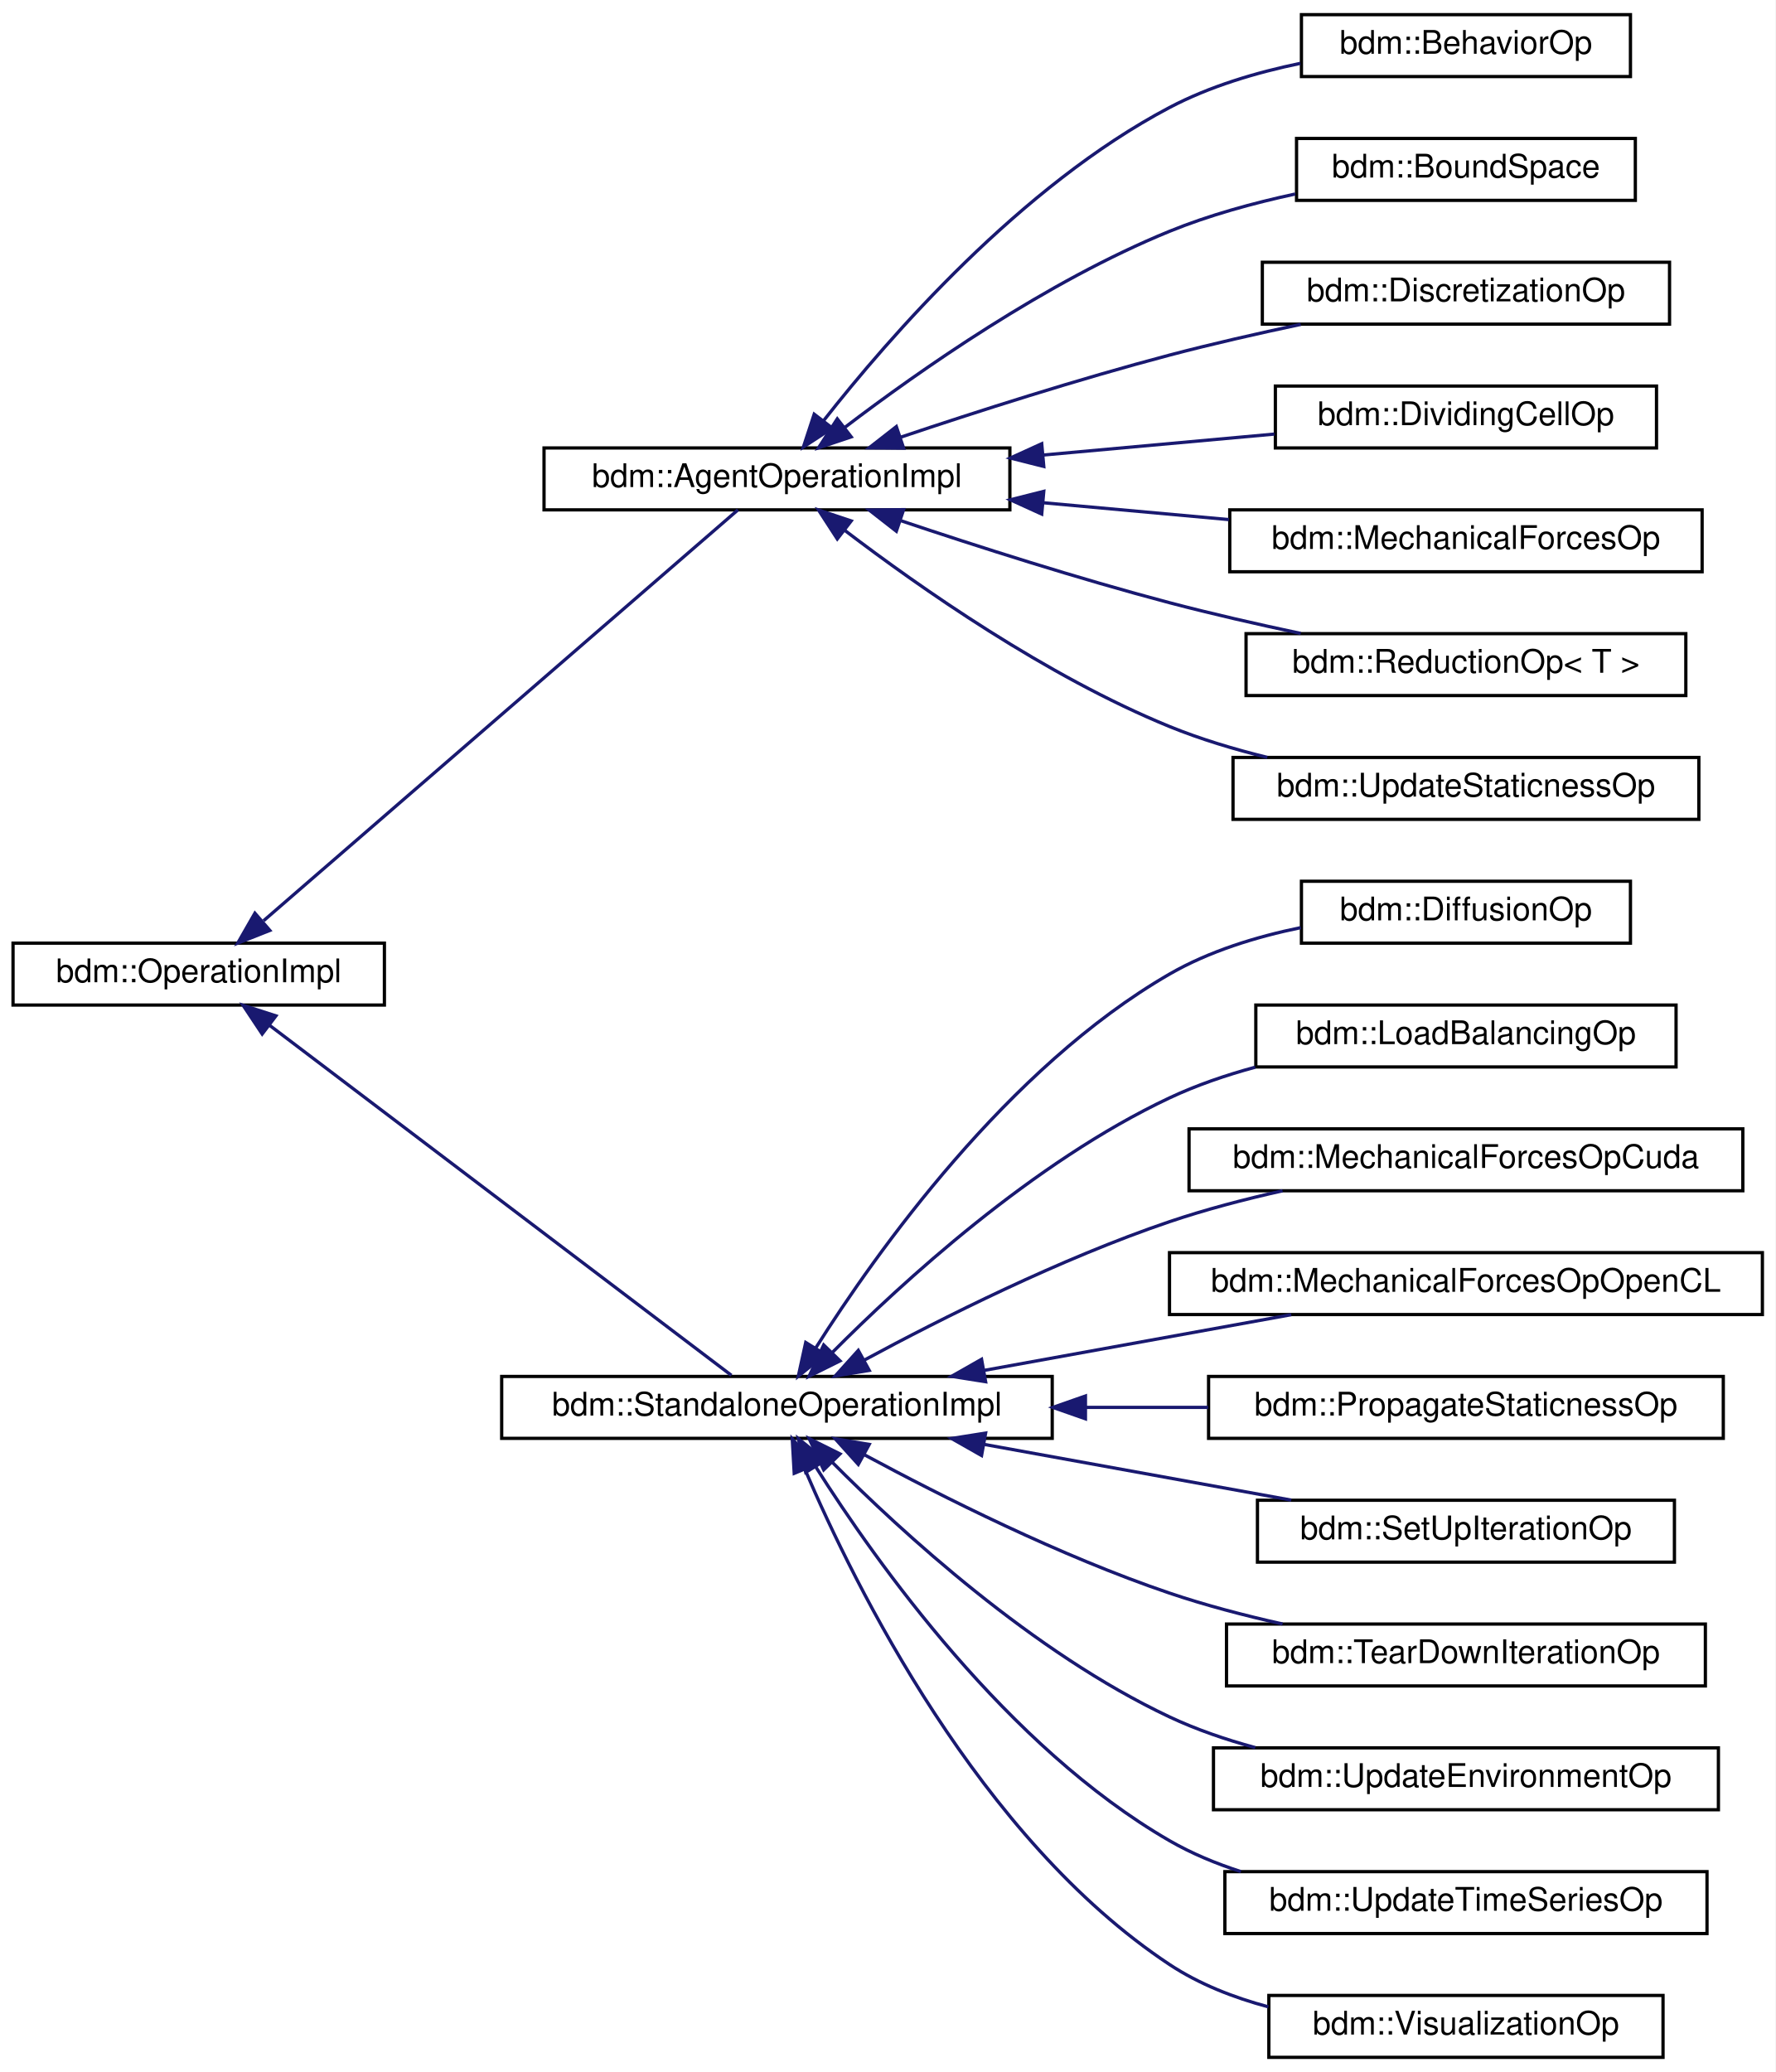
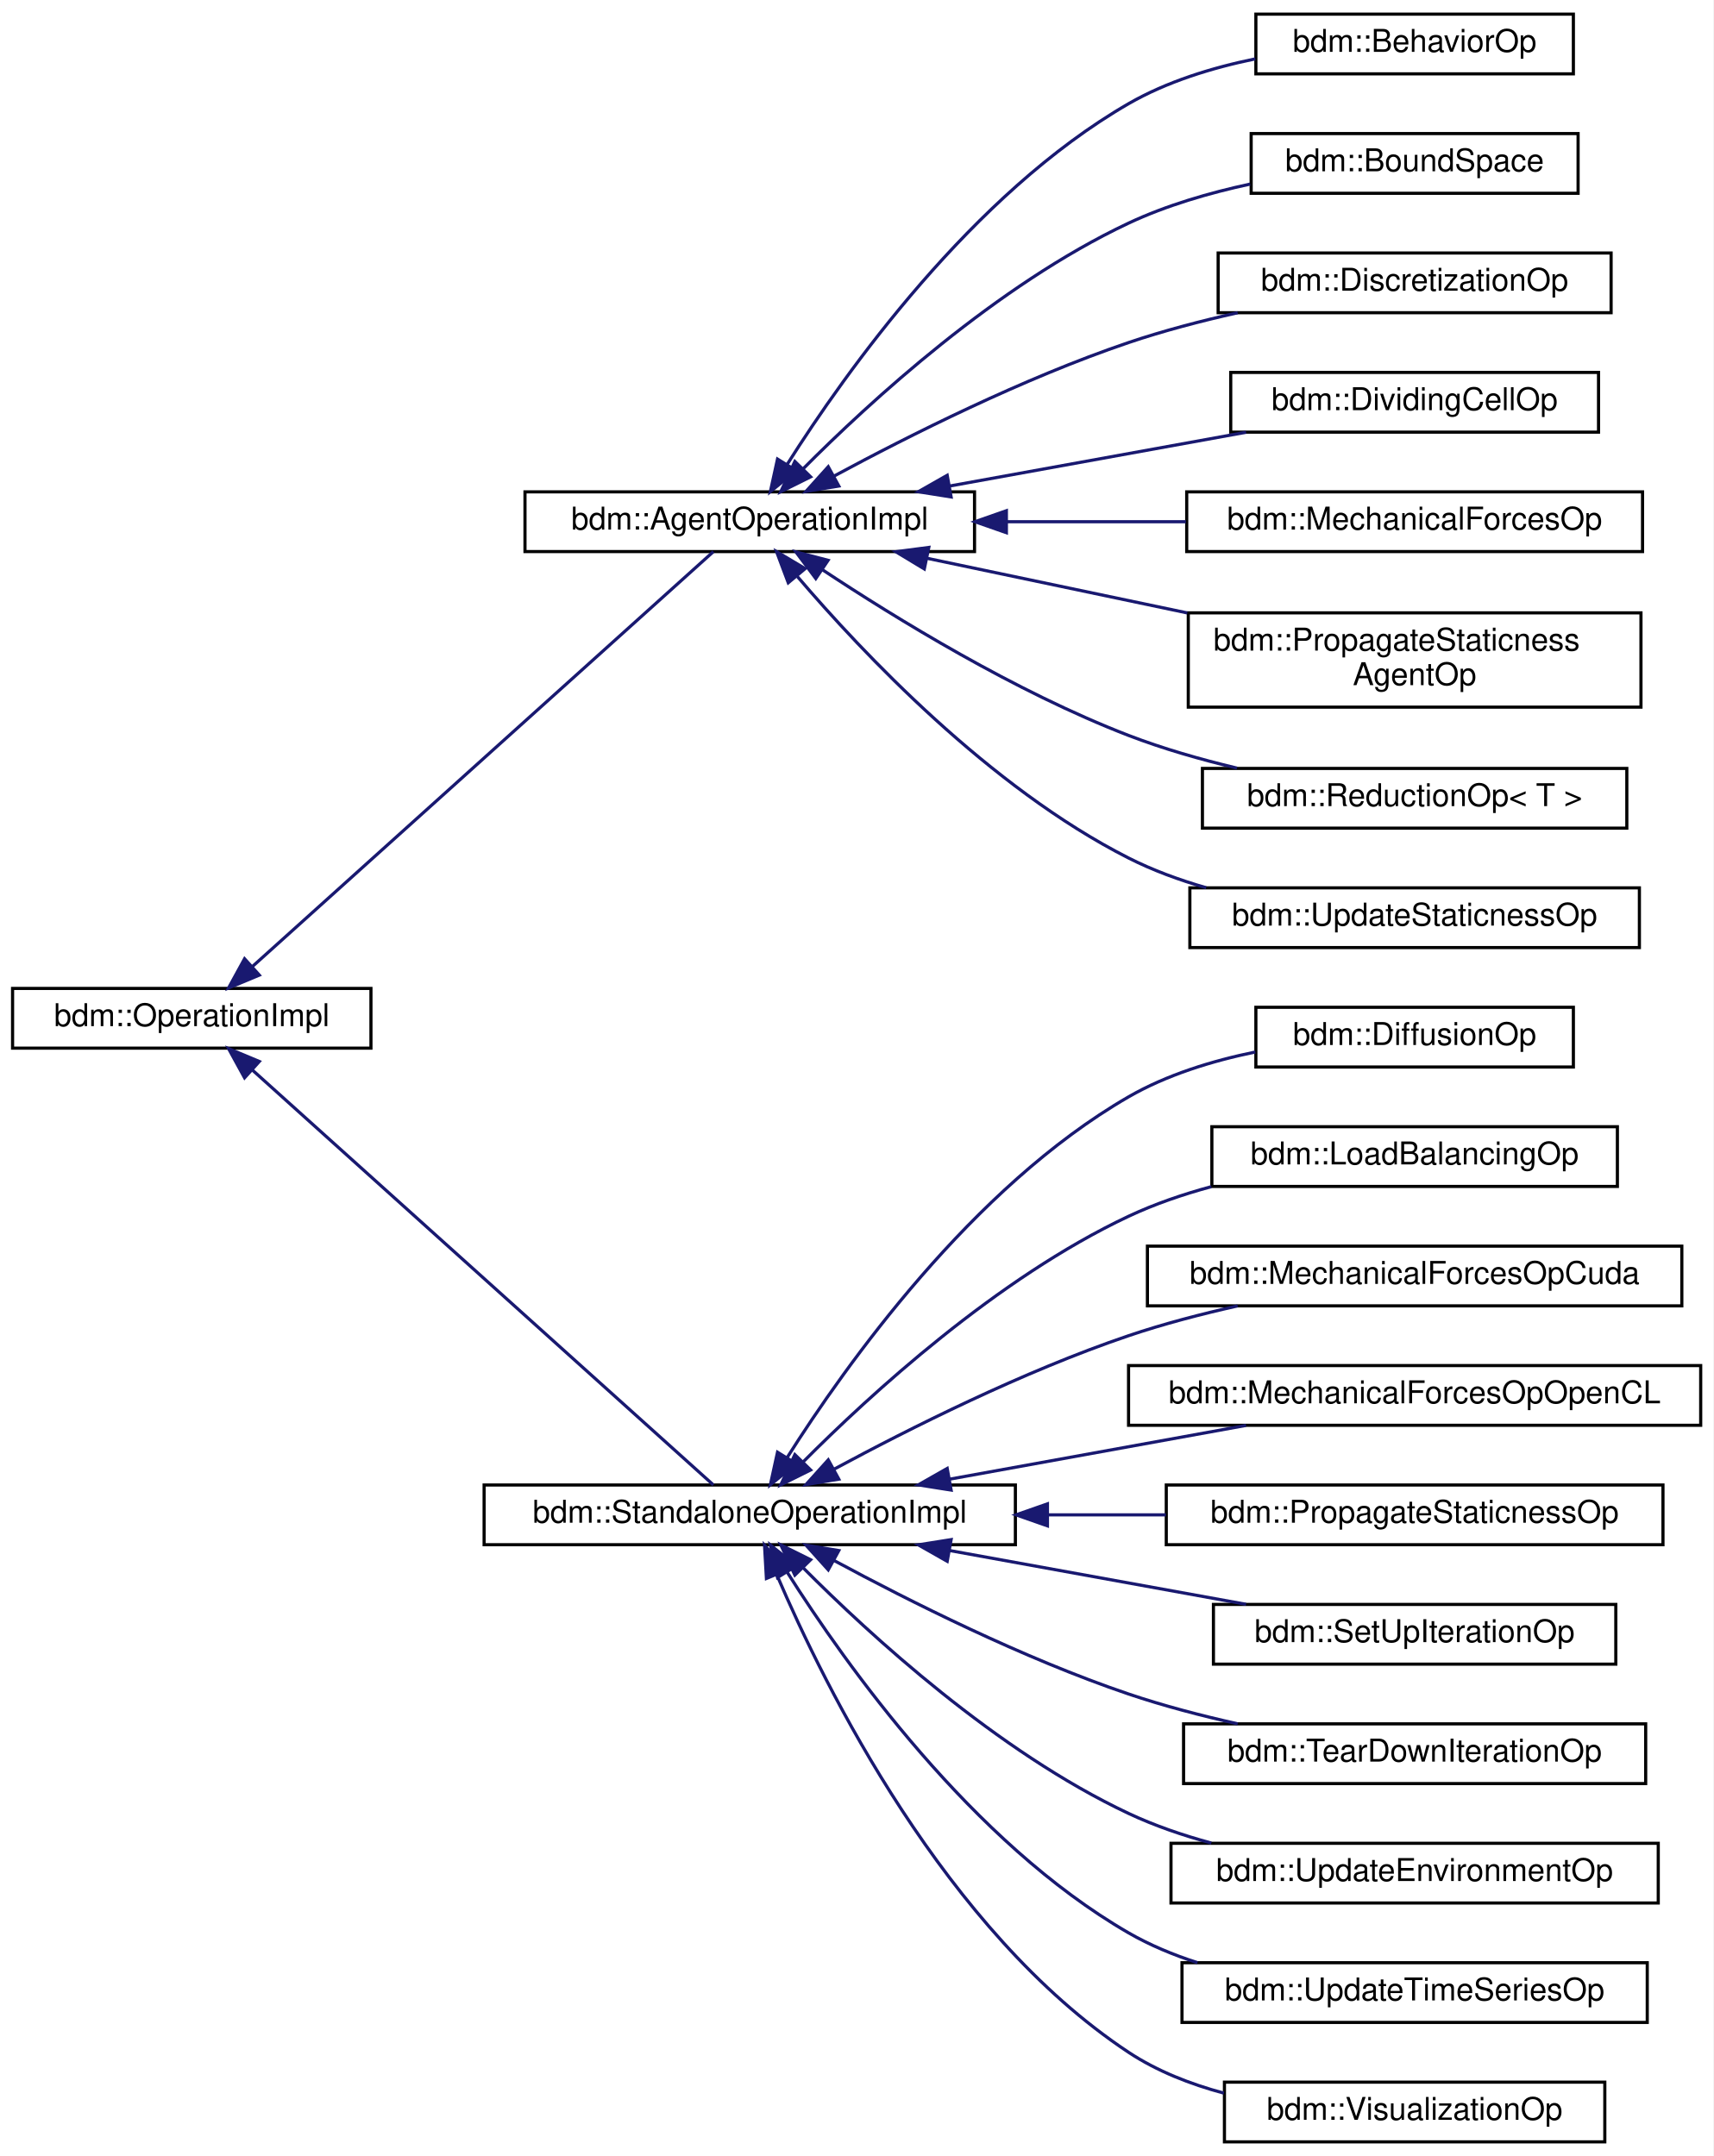
- <svg xmlns="http://www.w3.org/2000/svg" xmlns:xlink="http://www.w3.org/1999/xlink" width="545pt" height="636pt" viewBox="0.00 0.00 545.00 636.00">
-   <g id="graph0" class="graph" transform="scale(1 1) rotate(0) translate(4 632)">
-     <polygon fill="white" stroke="transparent" points="-4,4 -4,-632 541,-632 541,4 -4,4" />
+ <svg xmlns="http://www.w3.org/2000/svg" xmlns:xlink="http://www.w3.org/1999/xlink" width="545pt" height="686pt" viewBox="0.00 0.00 545.00 686.00">
+   <g id="graph0" class="graph" transform="scale(1 1) rotate(0) translate(4 682)">
+     <polygon fill="white" stroke="transparent" points="-4,4 -4,-682 541,-682 541,4 -4,4" />
    <g id="node1" class="node">
      <g id="a_node1">
        <a xlink:href="structbdm_1_1OperationImpl.html" target="_top" xlink:title=" ">
-           <polygon fill="white" stroke="black" points="0,-323.5 0,-342.5 114,-342.5 114,-323.5 0,-323.5" />
-           <text text-anchor="middle" x="57" y="-330.5" font-family="Helvetica,sans-Serif" font-size="10.00">bdm::OperationImpl</text>
+           <polygon fill="white" stroke="black" points="0,-348.5 0,-367.5 114,-367.5 114,-348.5 0,-348.5" />
+           <text text-anchor="middle" x="57" y="-355.5" font-family="Helvetica,sans-Serif" font-size="10.00">bdm::OperationImpl</text>
        </a>
      </g>
    </g>
    <g id="node2" class="node">
      <g id="a_node2">
        <a xlink:href="structbdm_1_1AgentOperationImpl.html" target="_top" xlink:title="Interface for implementing an operation.">
-           <polygon fill="white" stroke="black" points="163,-475.5 163,-494.5 306,-494.5 306,-475.5 163,-475.5" />
-           <text text-anchor="middle" x="234.5" y="-482.5" font-family="Helvetica,sans-Serif" font-size="10.00">bdm::AgentOperationImpl</text>
+           <polygon fill="white" stroke="black" points="163,-506.5 163,-525.5 306,-525.5 306,-506.5 163,-506.5" />
+           <text text-anchor="middle" x="234.5" y="-513.5" font-family="Helvetica,sans-Serif" font-size="10.00">bdm::AgentOperationImpl</text>
        </a>
      </g>
    </g>
    <g id="edge1" class="edge">
-       <path fill="none" stroke="midnightblue" d="M76.92,-349.39C113.61,-381.16 193.35,-450.23 222.53,-475.5" />
-       <polygon fill="midnightblue" stroke="midnightblue" points="78.83,-346.41 68.98,-342.51 74.25,-351.7 78.83,-346.41" />
-     </g>
-     <g id="node10" class="node">
-       <g id="a_node10">
+       <path fill="none" stroke="midnightblue" d="M76.19,-374.38C112.7,-407.25 193.9,-480.34 222.93,-506.48" />
+       <polygon fill="midnightblue" stroke="midnightblue" points="78.49,-371.74 68.71,-367.65 73.8,-376.94 78.49,-371.74" />
+     </g>
+     <g id="node11" class="node">
+       <g id="a_node11">
        <a xlink:href="structbdm_1_1StandaloneOperationImpl.html" target="_top" xlink:title="Interface for implementing an operation that should run on a GPU.">
          <polygon fill="white" stroke="black" points="150,-190.5 150,-209.5 319,-209.5 319,-190.5 150,-190.5" />
          <text text-anchor="middle" x="234.5" y="-197.5" font-family="Helvetica,sans-Serif" font-size="10.00">bdm::StandaloneOperationImpl</text>
        </a>
      </g>
    </g>
-     <g id="edge9" class="edge">
-       <path fill="none" stroke="midnightblue" d="M78.63,-317.37C115.18,-289.66 190.33,-232.72 220.52,-209.84" />
-       <polygon fill="midnightblue" stroke="midnightblue" points="76.48,-314.61 70.62,-323.43 80.71,-320.18 76.48,-314.61" />
+     <g id="edge10" class="edge">
+       <path fill="none" stroke="midnightblue" d="M76.19,-341.62C112.7,-308.75 193.9,-235.66 222.93,-209.52" />
+       <polygon fill="midnightblue" stroke="midnightblue" points="73.8,-339.06 68.71,-348.35 78.49,-344.26 73.8,-339.06" />
    </g>
    <g id="node3" class="node">
      <g id="a_node3">
        <a xlink:href="structbdm_1_1BehaviorOp.html" target="_top" xlink:title=" ">
-           <polygon fill="white" stroke="black" points="395.5,-608.5 395.5,-627.5 496.5,-627.5 496.5,-608.5 395.5,-608.5" />
-           <text text-anchor="middle" x="446" y="-615.5" font-family="Helvetica,sans-Serif" font-size="10.00">bdm::BehaviorOp</text>
+           <polygon fill="white" stroke="black" points="395.5,-658.5 395.5,-677.5 496.5,-677.5 496.5,-658.5 395.5,-658.5" />
+           <text text-anchor="middle" x="446" y="-665.5" font-family="Helvetica,sans-Serif" font-size="10.00">bdm::BehaviorOp</text>
        </a>
      </g>
    </g>
    <g id="edge2" class="edge">
-       <path fill="none" stroke="midnightblue" d="M248.84,-502.9C268.9,-528.46 309.39,-574.97 355,-599 367.29,-605.48 381.62,-609.75 395.19,-612.56" />
-       <polygon fill="midnightblue" stroke="midnightblue" points="251.49,-500.6 242.62,-494.8 245.93,-504.87 251.49,-500.6" />
+       <path fill="none" stroke="midnightblue" d="M246.48,-534.36C264.97,-563.57 305.24,-620.28 355,-649 367.17,-656.02 381.61,-660.46 395.32,-663.27" />
+       <polygon fill="midnightblue" stroke="midnightblue" points="249.29,-532.25 241.06,-525.58 243.33,-535.93 249.29,-532.25" />
    </g>
    <g id="node4" class="node">
      <g id="a_node4">
        <a xlink:href="structbdm_1_1BoundSpace.html" target="_top" xlink:title=" ">
-           <polygon fill="white" stroke="black" points="394,-570.5 394,-589.5 498,-589.5 498,-570.5 394,-570.5" />
-           <text text-anchor="middle" x="446" y="-577.5" font-family="Helvetica,sans-Serif" font-size="10.00">bdm::BoundSpace</text>
+           <polygon fill="white" stroke="black" points="394,-620.5 394,-639.5 498,-639.5 498,-620.5 394,-620.5" />
+           <text text-anchor="middle" x="446" y="-627.5" font-family="Helvetica,sans-Serif" font-size="10.00">bdm::BoundSpace</text>
        </a>
      </g>
    </g>
    <g id="edge3" class="edge">
-       <path fill="none" stroke="midnightblue" d="M255.42,-500.87C278.2,-518.22 317.22,-545.59 355,-561 367.13,-565.95 380.72,-569.67 393.59,-572.45" />
-       <polygon fill="midnightblue" stroke="midnightblue" points="257.3,-497.9 247.26,-494.54 253.02,-503.43 257.3,-497.9" />
+       <path fill="none" stroke="midnightblue" d="M251.38,-532.74C272.8,-554.29 313.14,-591.3 355,-611 366.99,-616.64 380.67,-620.63 393.68,-623.43" />
+       <polygon fill="midnightblue" stroke="midnightblue" points="253.86,-530.28 244.37,-525.56 248.85,-535.17 253.86,-530.28" />
    </g>
    <g id="node5" class="node">
      <g id="a_node5">
        <a xlink:href="structbdm_1_1DiscretizationOp.html" target="_top" xlink:title=" ">
-           <polygon fill="white" stroke="black" points="383.5,-532.5 383.5,-551.5 508.5,-551.5 508.5,-532.5 383.5,-532.5" />
-           <text text-anchor="middle" x="446" y="-539.5" font-family="Helvetica,sans-Serif" font-size="10.00">bdm::DiscretizationOp</text>
+           <polygon fill="white" stroke="black" points="383.5,-582.5 383.5,-601.5 508.5,-601.5 508.5,-582.5 383.5,-582.5" />
+           <text text-anchor="middle" x="446" y="-589.5" font-family="Helvetica,sans-Serif" font-size="10.00">bdm::DiscretizationOp</text>
        </a>
      </g>
    </g>
    <g id="edge4" class="edge">
-       <path fill="none" stroke="midnightblue" d="M272.36,-497.77C295.84,-505.65 327,-515.61 355,-523 367.97,-526.42 382.12,-529.64 395.28,-532.43" />
-       <polygon fill="midnightblue" stroke="midnightblue" points="273.39,-494.43 262.8,-494.54 271.15,-501.06 273.39,-494.43" />
+       <path fill="none" stroke="midnightblue" d="M261.42,-530.58C285.13,-543.37 321.51,-561.66 355,-573 366.04,-576.74 378.1,-579.89 389.71,-582.49" />
+       <polygon fill="midnightblue" stroke="midnightblue" points="262.83,-527.36 252.38,-525.63 259.47,-533.5 262.83,-527.36" />
    </g>
    <g id="node6" class="node">
      <g id="a_node6">
        <a xlink:href="structbdm_1_1DividingCellOp.html" target="_top" xlink:title=" ">
-           <polygon fill="white" stroke="black" points="387.5,-494.5 387.5,-513.5 504.5,-513.5 504.5,-494.5 387.5,-494.5" />
-           <text text-anchor="middle" x="446" y="-501.5" font-family="Helvetica,sans-Serif" font-size="10.00">bdm::DividingCellOp</text>
+           <polygon fill="white" stroke="black" points="387.5,-544.5 387.5,-563.5 504.5,-563.5 504.5,-544.5 387.5,-544.5" />
+           <text text-anchor="middle" x="446" y="-551.5" font-family="Helvetica,sans-Serif" font-size="10.00">bdm::DividingCellOp</text>
        </a>
      </g>
    </g>
    <g id="edge5" class="edge">
-       <path fill="none" stroke="midnightblue" d="M316.16,-492.32C339.84,-494.46 365.25,-496.77 387.2,-498.76" />
-       <polygon fill="midnightblue" stroke="midnightblue" points="316.41,-488.82 306.14,-491.41 315.78,-495.8 316.41,-488.82" />
+       <path fill="none" stroke="midnightblue" d="M298.06,-527.35C328.12,-532.8 363.74,-539.26 392.38,-544.46" />
+       <polygon fill="midnightblue" stroke="midnightblue" points="298.56,-523.88 288.1,-525.54 297.31,-530.77 298.56,-523.88" />
    </g>
    <g id="node7" class="node">
      <g id="a_node7">
        <a xlink:href="classbdm_1_1MechanicalForcesOp.html" target="_top" xlink:title="Defines the 3D physical interactions between physical objects.">
-           <polygon fill="white" stroke="black" points="373.5,-456.5 373.5,-475.5 518.5,-475.5 518.5,-456.5 373.5,-456.5" />
-           <text text-anchor="middle" x="446" y="-463.5" font-family="Helvetica,sans-Serif" font-size="10.00">bdm::MechanicalForcesOp</text>
+           <polygon fill="white" stroke="black" points="373.5,-506.5 373.5,-525.5 518.5,-525.5 518.5,-506.5 373.5,-506.5" />
+           <text text-anchor="middle" x="446" y="-513.5" font-family="Helvetica,sans-Serif" font-size="10.00">bdm::MechanicalForcesOp</text>
        </a>
      </g>
    </g>
    <g id="edge6" class="edge">
-       <path fill="none" stroke="midnightblue" d="M316.15,-477.69C334.96,-475.98 354.86,-474.18 373.24,-472.51" />
-       <polygon fill="midnightblue" stroke="midnightblue" points="315.78,-474.2 306.14,-478.59 316.41,-481.18 315.78,-474.2" />
+       <path fill="none" stroke="midnightblue" d="M316.15,-516C334.96,-516 354.86,-516 373.24,-516" />
+       <polygon fill="midnightblue" stroke="midnightblue" points="316.14,-512.5 306.14,-516 316.14,-519.5 316.14,-512.5" />
    </g>
    <g id="node8" class="node">
      <g id="a_node8">
+         <a xlink:href="structbdm_1_1PropagateStaticnessAgentOp.html" target="_top" xlink:title=" ">
+           <polygon fill="white" stroke="black" points="374,-457 374,-487 518,-487 518,-457 374,-457" />
+           <text text-anchor="start" x="382" y="-475" font-family="Helvetica,sans-Serif" font-size="10.00">bdm::PropagateStaticness</text>
+           <text text-anchor="middle" x="446" y="-464" font-family="Helvetica,sans-Serif" font-size="10.00">AgentOp</text>
+         </a>
+       </g>
+     </g>
+     <g id="edge7" class="edge">
+       <path fill="none" stroke="midnightblue" d="M290.78,-504.39C316.17,-499.06 346.59,-492.67 373.68,-486.98" />
+       <polygon fill="midnightblue" stroke="midnightblue" points="290.03,-500.97 280.96,-506.45 291.46,-507.82 290.03,-500.97" />
+     </g>
+     <g id="node9" class="node">
+       <g id="a_node9">
        <a xlink:href="classbdm_1_1ReductionOp.html" target="_top" xlink:title=" ">
          <polygon fill="white" stroke="black" points="378.5,-418.5 378.5,-437.5 513.5,-437.5 513.5,-418.5 378.5,-418.5" />
          <text text-anchor="middle" x="446" y="-425.5" font-family="Helvetica,sans-Serif" font-size="10.00">bdm::ReductionOp&lt; T &gt;</text>
        </a>
      </g>
    </g>
-     <g id="edge7" class="edge">
-       <path fill="none" stroke="midnightblue" d="M272.36,-472.23C295.84,-464.35 327,-454.39 355,-447 367.97,-443.58 382.12,-440.36 395.28,-437.57" />
-       <polygon fill="midnightblue" stroke="midnightblue" points="271.15,-468.94 262.8,-475.46 273.39,-475.57 271.15,-468.94" />
-     </g>
-     <g id="node9" class="node">
-       <g id="a_node9">
+     <g id="edge8" class="edge">
+       <path fill="none" stroke="midnightblue" d="M257.6,-500.73C280.86,-485.32 319.02,-461.87 355,-448 365.9,-443.8 377.9,-440.36 389.49,-437.6" />
+       <polygon fill="midnightblue" stroke="midnightblue" points="255.51,-497.91 249.17,-506.4 259.42,-503.72 255.51,-497.91" />
+     </g>
+     <g id="node10" class="node">
+       <g id="a_node10">
        <a xlink:href="structbdm_1_1UpdateStaticnessOp.html" target="_top" xlink:title=" ">
          <polygon fill="white" stroke="black" points="374.5,-380.5 374.5,-399.5 517.5,-399.5 517.5,-380.5 374.5,-380.5" />
          <text text-anchor="middle" x="446" y="-387.5" font-family="Helvetica,sans-Serif" font-size="10.00">bdm::UpdateStaticnessOp</text>
        </a>
      </g>
    </g>
-     <g id="edge8" class="edge">
-       <path fill="none" stroke="midnightblue" d="M255.42,-469.13C278.2,-451.78 317.22,-424.41 355,-409 364.46,-405.14 374.82,-402.02 385.03,-399.52" />
-       <polygon fill="midnightblue" stroke="midnightblue" points="253.02,-466.57 247.26,-475.46 257.3,-472.1 253.02,-466.57" />
-     </g>
-     <g id="node11" class="node">
-       <g id="a_node11">
+     <g id="edge9" class="edge">
+       <path fill="none" stroke="midnightblue" d="M249.66,-498.55C270.23,-474.45 310.76,-431.43 355,-409 362.69,-405.1 371.14,-402 379.69,-399.54" />
+       <polygon fill="midnightblue" stroke="midnightblue" points="246.75,-496.58 243.02,-506.49 252.12,-501.07 246.75,-496.58" />
+     </g>
+     <g id="node12" class="node">
+       <g id="a_node12">
        <a xlink:href="structbdm_1_1DiffusionOp.html" target="_top" xlink:title="A class that sets up diffusion grids of the substances in this simulation.">
          <polygon fill="white" stroke="black" points="395.5,-342.5 395.5,-361.5 496.5,-361.5 496.5,-342.5 395.5,-342.5" />
          <text text-anchor="middle" x="446" y="-349.5" font-family="Helvetica,sans-Serif" font-size="10.00">bdm::DiffusionOp</text>
        </a>
      </g>
    </g>
-     <g id="edge10" class="edge">
+     <g id="edge11" class="edge">
      <path fill="none" stroke="midnightblue" d="M246.48,-218.36C264.97,-247.57 305.24,-304.28 355,-333 367.17,-340.02 381.61,-344.46 395.32,-347.27" />
      <polygon fill="midnightblue" stroke="midnightblue" points="249.29,-216.25 241.06,-209.58 243.33,-219.93 249.29,-216.25" />
    </g>
-     <g id="node12" class="node">
-       <g id="a_node12">
+     <g id="node13" class="node">
+       <g id="a_node13">
        <a xlink:href="structbdm_1_1LoadBalancingOp.html" target="_top" xlink:title=" ">
          <polygon fill="white" stroke="black" points="381.5,-304.5 381.5,-323.5 510.5,-323.5 510.5,-304.5 381.5,-304.5" />
          <text text-anchor="middle" x="446" y="-311.5" font-family="Helvetica,sans-Serif" font-size="10.00">bdm::LoadBalancingOp</text>
        </a>
      </g>
    </g>
-     <g id="edge11" class="edge">
+     <g id="edge12" class="edge">
      <path fill="none" stroke="midnightblue" d="M251.38,-216.74C272.8,-238.29 313.14,-275.3 355,-295 363.24,-298.88 372.27,-301.97 381.33,-304.43" />
      <polygon fill="midnightblue" stroke="midnightblue" points="253.86,-214.28 244.37,-209.56 248.85,-219.17 253.86,-214.28" />
    </g>
-     <g id="node13" class="node">
-       <g id="a_node13">
+     <g id="node14" class="node">
+       <g id="a_node14">
        <a xlink:href="structbdm_1_1MechanicalForcesOpCuda.html" target="_top" xlink:title="Defines the 3D physical interactions between physical objects.">
          <polygon fill="white" stroke="black" points="361,-266.5 361,-285.5 531,-285.5 531,-266.5 361,-266.5" />
          <text text-anchor="middle" x="446" y="-273.5" font-family="Helvetica,sans-Serif" font-size="10.00">bdm::MechanicalForcesOpCuda</text>
        </a>
      </g>
    </g>
-     <g id="edge12" class="edge">
+     <g id="edge13" class="edge">
      <path fill="none" stroke="midnightblue" d="M261.42,-214.58C285.13,-227.37 321.51,-245.66 355,-257 366.04,-260.74 378.1,-263.89 389.71,-266.49" />
      <polygon fill="midnightblue" stroke="midnightblue" points="262.83,-211.36 252.38,-209.63 259.47,-217.5 262.83,-211.36" />
    </g>
-     <g id="node14" class="node">
-       <g id="a_node14">
+     <g id="node15" class="node">
+       <g id="a_node15">
        <a xlink:href="structbdm_1_1MechanicalForcesOpOpenCL.html" target="_top" xlink:title="Defines the 3D physical interactions between physical objects.">
          <polygon fill="white" stroke="black" points="355,-228.5 355,-247.5 537,-247.5 537,-228.5 355,-228.5" />
          <text text-anchor="middle" x="446" y="-235.5" font-family="Helvetica,sans-Serif" font-size="10.00">bdm::MechanicalForcesOpOpenCL</text>
        </a>
      </g>
    </g>
-     <g id="edge13" class="edge">
+     <g id="edge14" class="edge">
      <path fill="none" stroke="midnightblue" d="M298.06,-211.35C328.12,-216.8 363.74,-223.26 392.38,-228.46" />
      <polygon fill="midnightblue" stroke="midnightblue" points="298.56,-207.88 288.1,-209.54 297.31,-214.77 298.56,-207.88" />
    </g>
-     <g id="node15" class="node">
-       <g id="a_node15">
+     <g id="node16" class="node">
+       <g id="a_node16">
        <a xlink:href="structbdm_1_1PropagateStaticnessOp.html" target="_top" xlink:title=" ">
          <polygon fill="white" stroke="black" points="367,-190.5 367,-209.5 525,-209.5 525,-190.5 367,-190.5" />
          <text text-anchor="middle" x="446" y="-197.5" font-family="Helvetica,sans-Serif" font-size="10.00">bdm::PropagateStaticnessOp</text>
        </a>
      </g>
    </g>
-     <g id="edge14" class="edge">
+     <g id="edge15" class="edge">
      <path fill="none" stroke="midnightblue" d="M329.23,-200C341.81,-200 354.6,-200 366.87,-200" />
      <polygon fill="midnightblue" stroke="midnightblue" points="329.2,-196.5 319.2,-200 329.2,-203.5 329.2,-196.5" />
    </g>
-     <g id="node16" class="node">
-       <g id="a_node16">
+     <g id="node17" class="node">
+       <g id="a_node17">
        <a xlink:href="structbdm_1_1SetUpIterationOp.html" target="_top" xlink:title=" ">
          <polygon fill="white" stroke="black" points="382,-152.5 382,-171.5 510,-171.5 510,-152.5 382,-152.5" />
          <text text-anchor="middle" x="446" y="-159.5" font-family="Helvetica,sans-Serif" font-size="10.00">bdm::SetUpIterationOp</text>
        </a>
      </g>
    </g>
-     <g id="edge15" class="edge">
+     <g id="edge16" class="edge">
      <path fill="none" stroke="midnightblue" d="M298.06,-188.65C328.12,-183.2 363.74,-176.74 392.38,-171.54" />
      <polygon fill="midnightblue" stroke="midnightblue" points="297.31,-185.23 288.1,-190.46 298.56,-192.12 297.31,-185.23" />
    </g>
-     <g id="node17" class="node">
-       <g id="a_node17">
+     <g id="node18" class="node">
+       <g id="a_node18">
        <a xlink:href="structbdm_1_1TearDownIterationOp.html" target="_top" xlink:title=" ">
          <polygon fill="white" stroke="black" points="372.5,-114.5 372.5,-133.5 519.5,-133.5 519.5,-114.5 372.5,-114.5" />
          <text text-anchor="middle" x="446" y="-121.5" font-family="Helvetica,sans-Serif" font-size="10.00">bdm::TearDownIterationOp</text>
        </a>
      </g>
    </g>
-     <g id="edge16" class="edge">
+     <g id="edge17" class="edge">
      <path fill="none" stroke="midnightblue" d="M261.42,-185.42C285.13,-172.63 321.51,-154.34 355,-143 366.04,-139.26 378.1,-136.11 389.71,-133.51" />
      <polygon fill="midnightblue" stroke="midnightblue" points="259.47,-182.5 252.38,-190.37 262.83,-188.64 259.47,-182.5" />
    </g>
-     <g id="node18" class="node">
-       <g id="a_node18">
+     <g id="node19" class="node">
+       <g id="a_node19">
        <a xlink:href="structbdm_1_1UpdateEnvironmentOp.html" target="_top" xlink:title=" ">
          <polygon fill="white" stroke="black" points="368.5,-76.5 368.5,-95.5 523.5,-95.5 523.5,-76.5 368.5,-76.5" />
          <text text-anchor="middle" x="446" y="-83.5" font-family="Helvetica,sans-Serif" font-size="10.00">bdm::UpdateEnvironmentOp</text>
        </a>
      </g>
    </g>
-     <g id="edge17" class="edge">
+     <g id="edge18" class="edge">
      <path fill="none" stroke="midnightblue" d="M251.38,-183.26C272.8,-161.71 313.14,-124.7 355,-105 363.24,-101.12 372.27,-98.03 381.33,-95.57" />
      <polygon fill="midnightblue" stroke="midnightblue" points="248.85,-180.83 244.37,-190.44 253.86,-185.72 248.85,-180.83" />
    </g>
-     <g id="node19" class="node">
-       <g id="a_node19">
+     <g id="node20" class="node">
+       <g id="a_node20">
        <a xlink:href="structbdm_1_1UpdateTimeSeriesOp.html" target="_top" xlink:title=" ">
          <polygon fill="white" stroke="black" points="372,-38.5 372,-57.5 520,-57.5 520,-38.5 372,-38.5" />
          <text text-anchor="middle" x="446" y="-45.5" font-family="Helvetica,sans-Serif" font-size="10.00">bdm::UpdateTimeSeriesOp</text>
        </a>
      </g>
    </g>
-     <g id="edge18" class="edge">
+     <g id="edge19" class="edge">
      <path fill="none" stroke="midnightblue" d="M246.48,-181.64C264.97,-152.43 305.24,-95.72 355,-67 361.78,-63.09 369.26,-59.98 376.92,-57.51" />
      <polygon fill="midnightblue" stroke="midnightblue" points="243.33,-180.07 241.06,-190.42 249.29,-183.75 243.33,-180.07" />
    </g>
-     <g id="node20" class="node">
-       <g id="a_node20">
+     <g id="node21" class="node">
+       <g id="a_node21">
        <a xlink:href="classbdm_1_1VisualizationOp.html" target="_top" xlink:title=" ">
          <polygon fill="white" stroke="black" points="385.5,-0.5 385.5,-19.5 506.5,-19.5 506.5,-0.5 385.5,-0.5" />
          <text text-anchor="middle" x="446" y="-7.5" font-family="Helvetica,sans-Serif" font-size="10.00">bdm::VisualizationOp</text>
        </a>
      </g>
    </g>
-     <g id="edge19" class="edge">
+     <g id="edge20" class="edge">
      <path fill="none" stroke="midnightblue" d="M243.07,-181.01C258.4,-145.14 296.72,-67.56 355,-29 364.06,-23.01 374.65,-18.86 385.33,-16" />
      <polygon fill="midnightblue" stroke="midnightblue" points="239.8,-179.76 239.2,-190.34 246.26,-182.44 239.8,-179.76" />
    </g>
  </g>
</svg>
